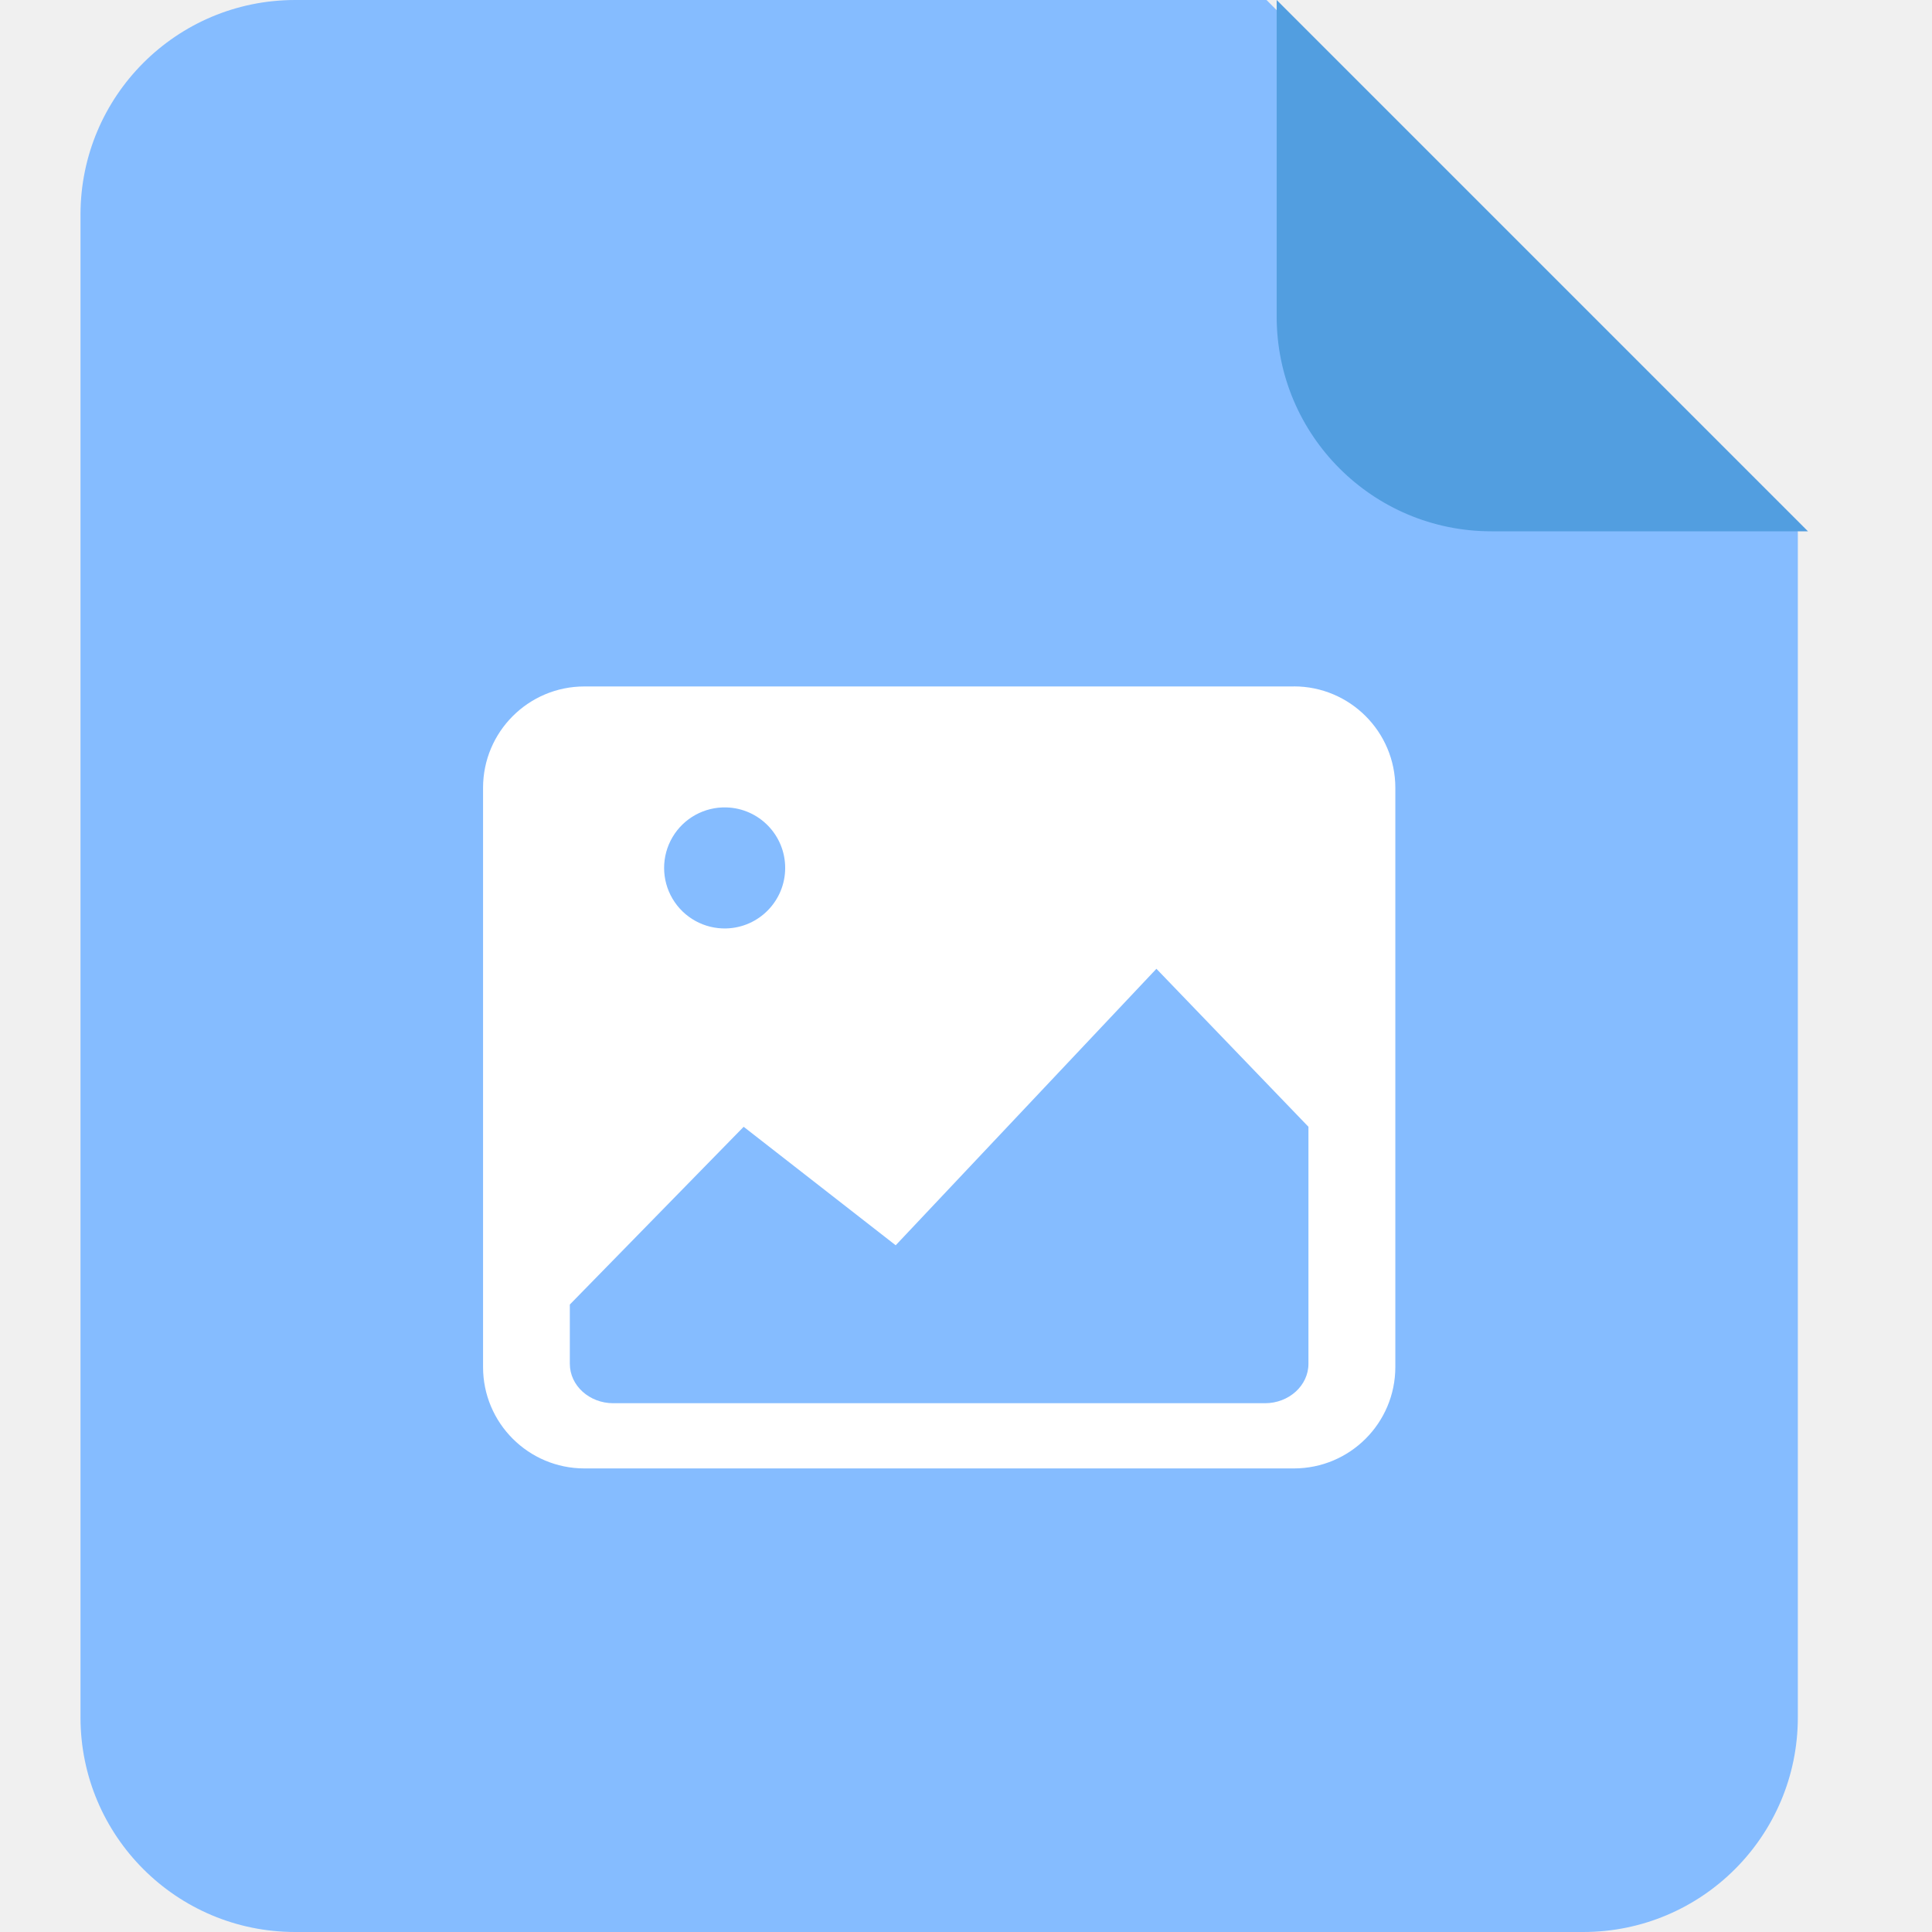
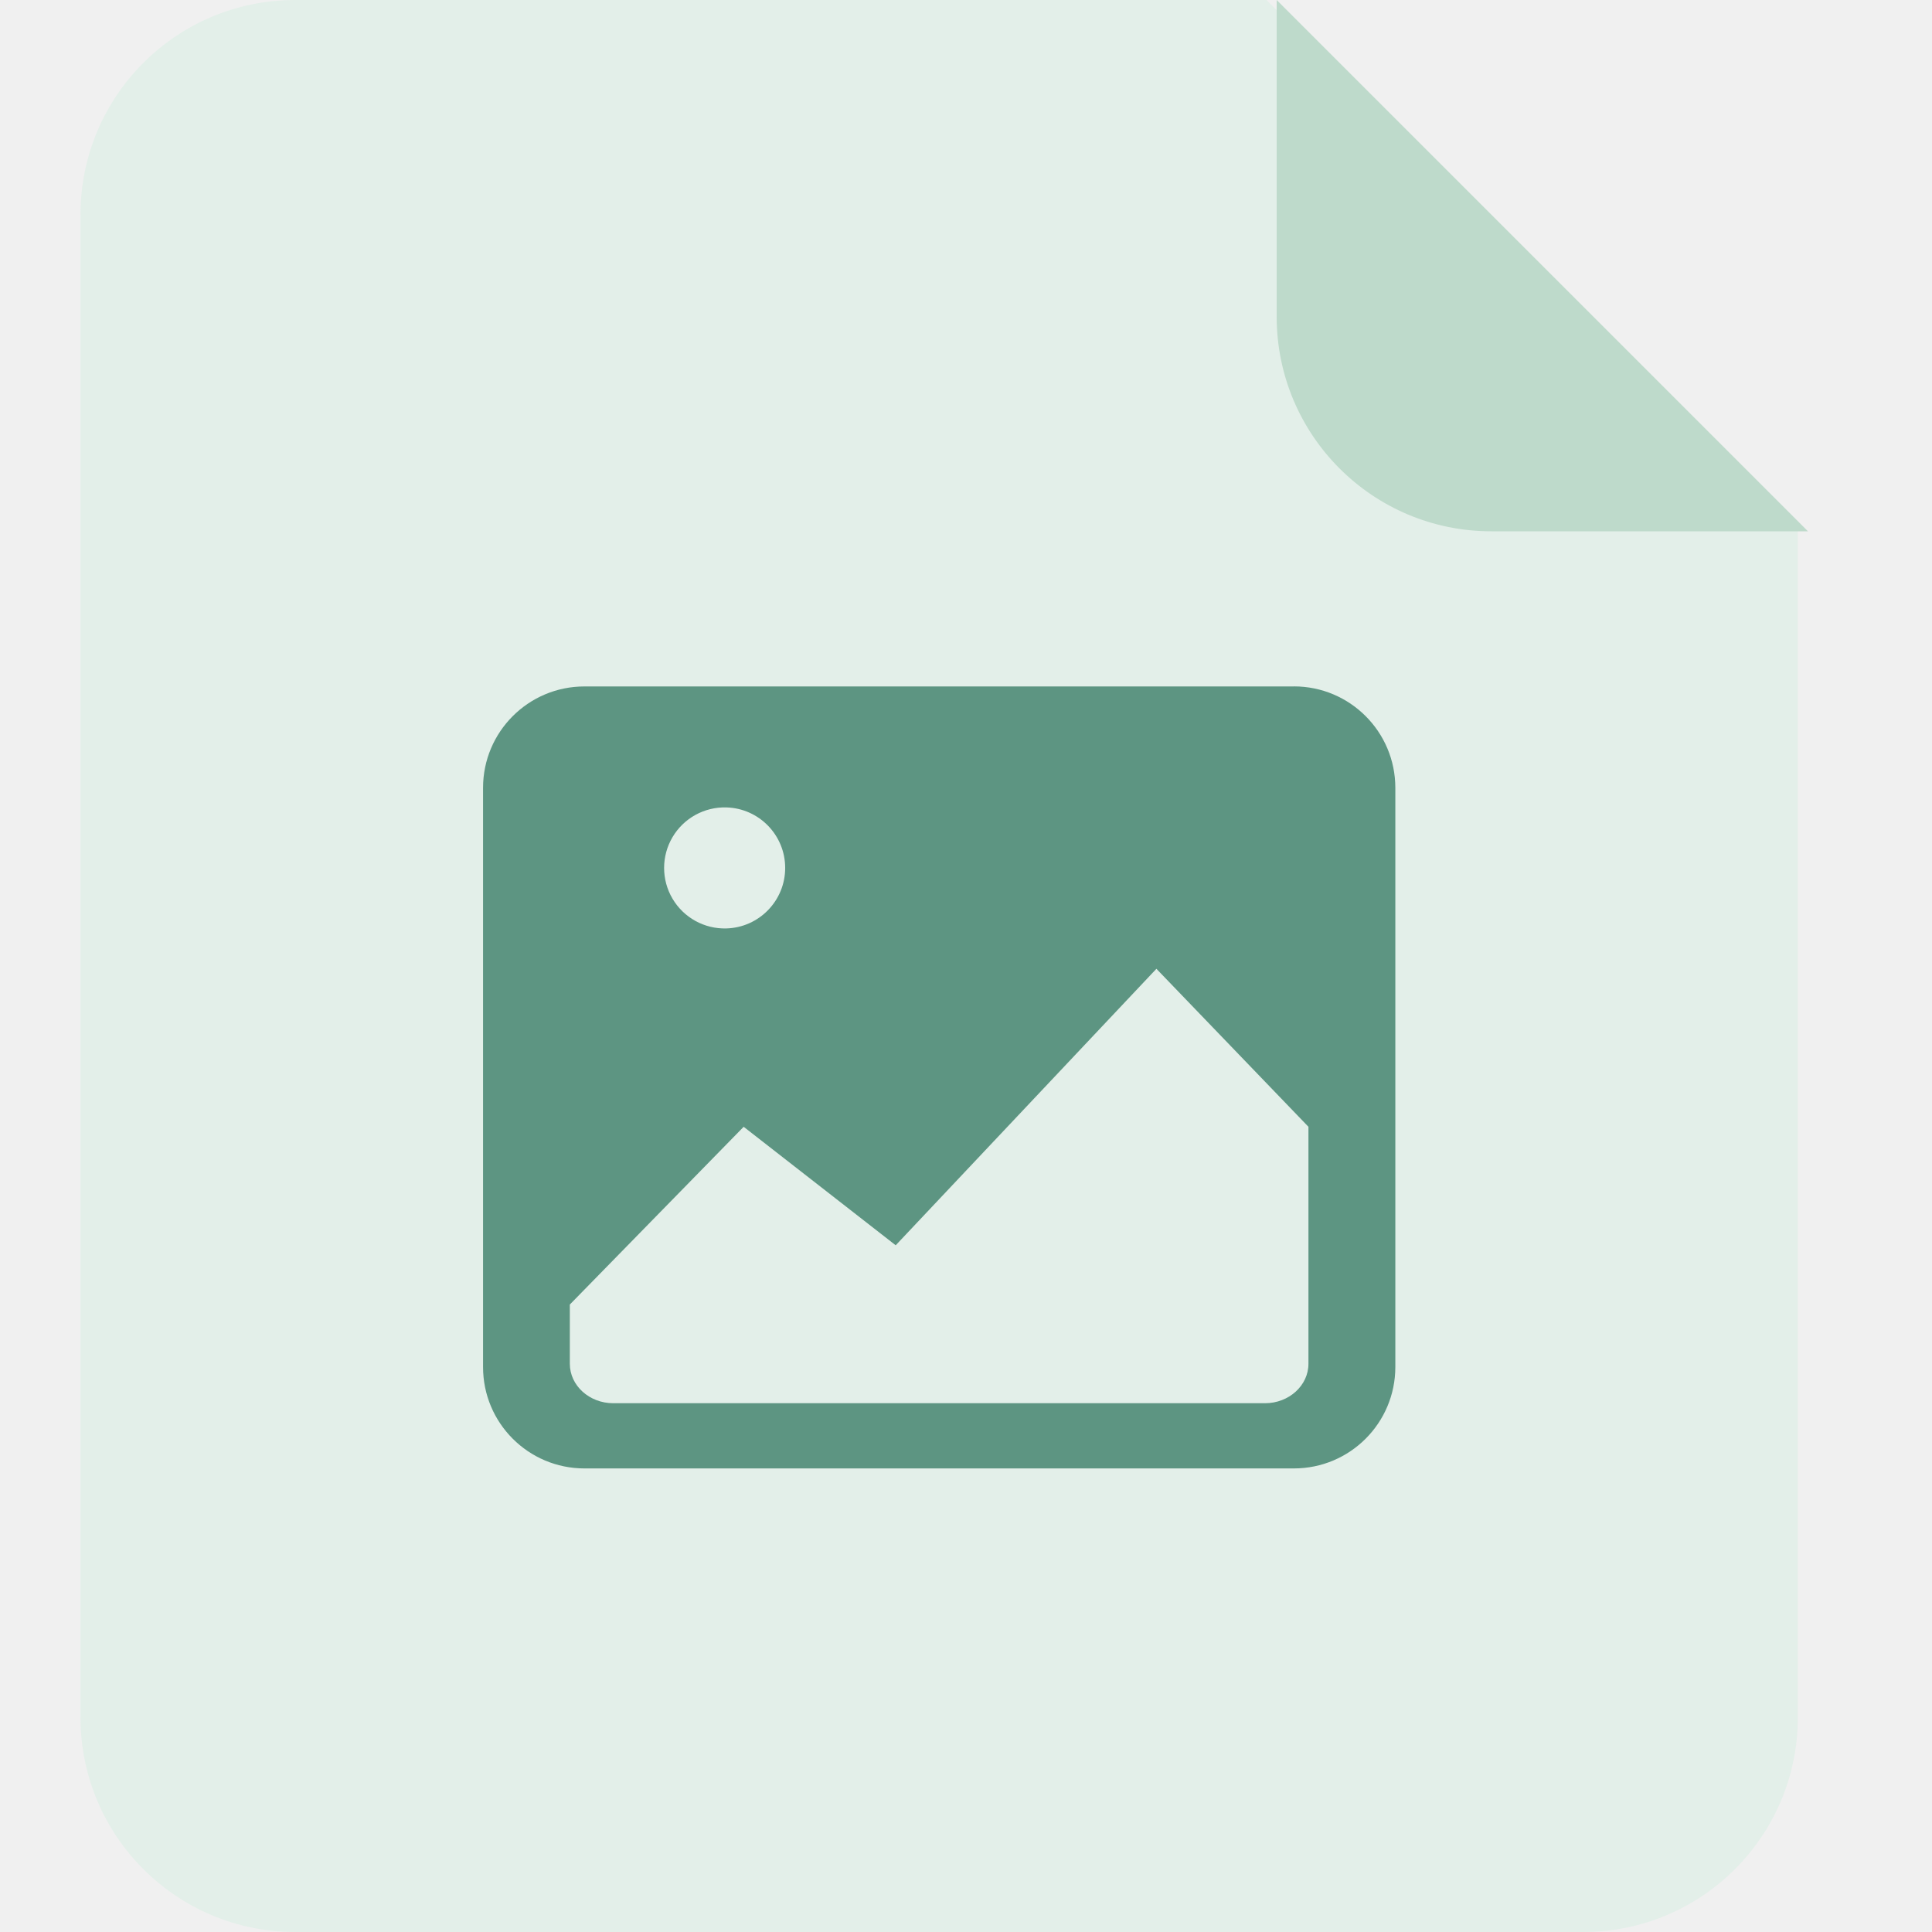
<svg xmlns="http://www.w3.org/2000/svg" t="1780592129543" class="icon" viewBox="0 0 1024 1024" version="1.1" p-id="3500" width="200" height="200">
-   <path d="M952.889 281.6V910.222c0 62.862-50.916 113.778-113.778 113.778H156.444c-62.862 0-113.778-50.916-113.778-113.778V113.778c0-62.862 50.916-113.778 113.778-113.778h514.844L952.889 281.6z" fill="#85BCFF" p-id="3501" />
-   <path d="M676.665 167.822V0l281.6 281.6h-167.822c-62.862 0-113.778-50.916-113.778-113.778" fill="#529EE0" p-id="3502" />
-   <path d="M685.824 363.804a53.76 53.76 0 0 1 53.732 53.732v307.029a53.76 53.76 0 0 1-53.732 53.732H309.76a53.732 53.732 0 0 1-53.732-53.76V417.564c0-29.668 24.036-53.732 53.732-53.732H685.796z m-72.903 149.675l-138.183 146.546-80.583-62.805-92.132 94.208v31.403c0 11.548 10.325 20.907 23.04 20.907h345.401c12.715 0 23.04-9.387 23.04-20.907v-125.611l-80.583-83.74z m-227.897-85.532a32.085 32.085 0 1 0 0 64.142 32.085 32.085 0 0 0 0-64.142z" fill="#FFFFFF" p-id="3503" />
+   <path d="M952.889 281.6V910.222c0 62.862-50.916 113.778-113.778 113.778H156.444c-62.862 0-113.778-50.916-113.778-113.778V113.778c0-62.862 50.916-113.778 113.778-113.778h514.844L952.889 281.6z" fill="#e3efe9" p-id="3501" />
+   <path d="M676.665 167.822V0l281.6 281.6h-167.822c-62.862 0-113.778-50.916-113.778-113.778" fill="#bedacb" p-id="3502" />
+   <path d="M685.824 363.804a53.76 53.76 0 0 1 53.732 53.732v307.029a53.76 53.76 0 0 1-53.732 53.732H309.76a53.732 53.732 0 0 1-53.732-53.76V417.564c0-29.668 24.036-53.732 53.732-53.732H685.796z m-72.903 149.675l-138.183 146.546-80.583-62.805-92.132 94.208v31.403c0 11.548 10.325 20.907 23.04 20.907h345.401c12.715 0 23.04-9.387 23.04-20.907v-125.611l-80.583-83.74z m-227.897-85.532a32.085 32.085 0 1 0 0 64.142 32.085 32.085 0 0 0 0-64.142z" fill="#5d9582" p-id="3503" />
</svg>
